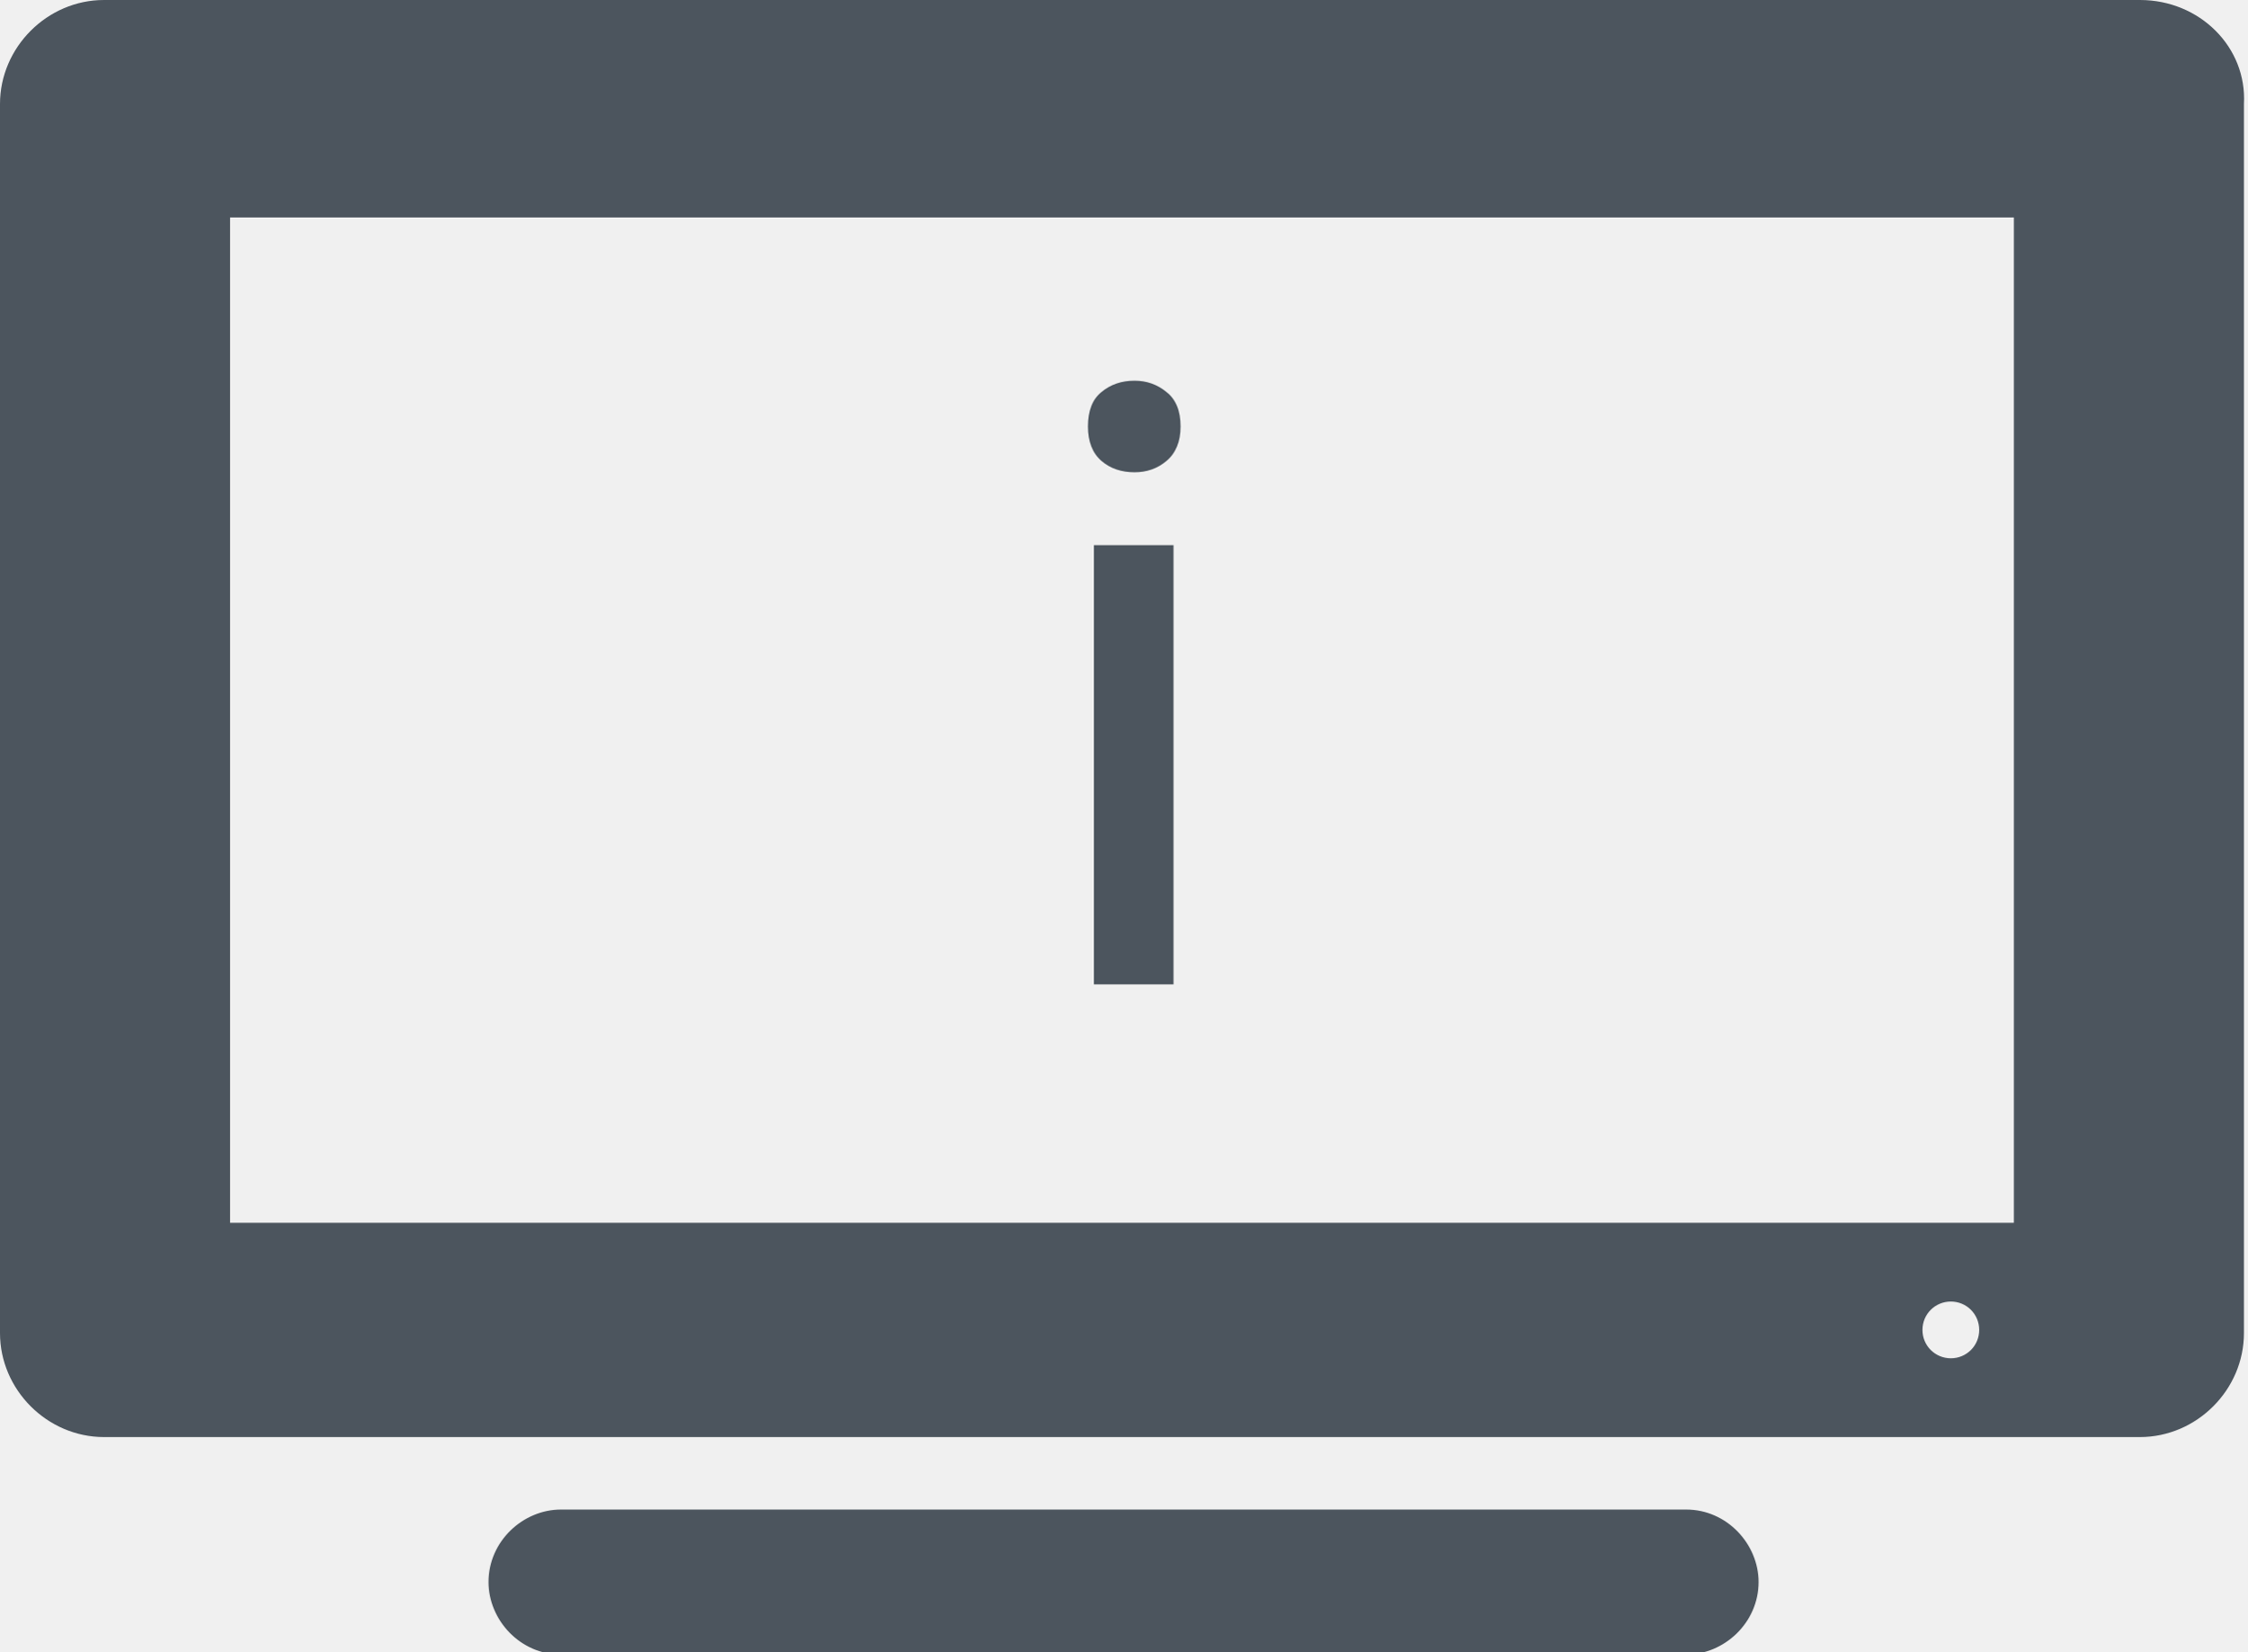
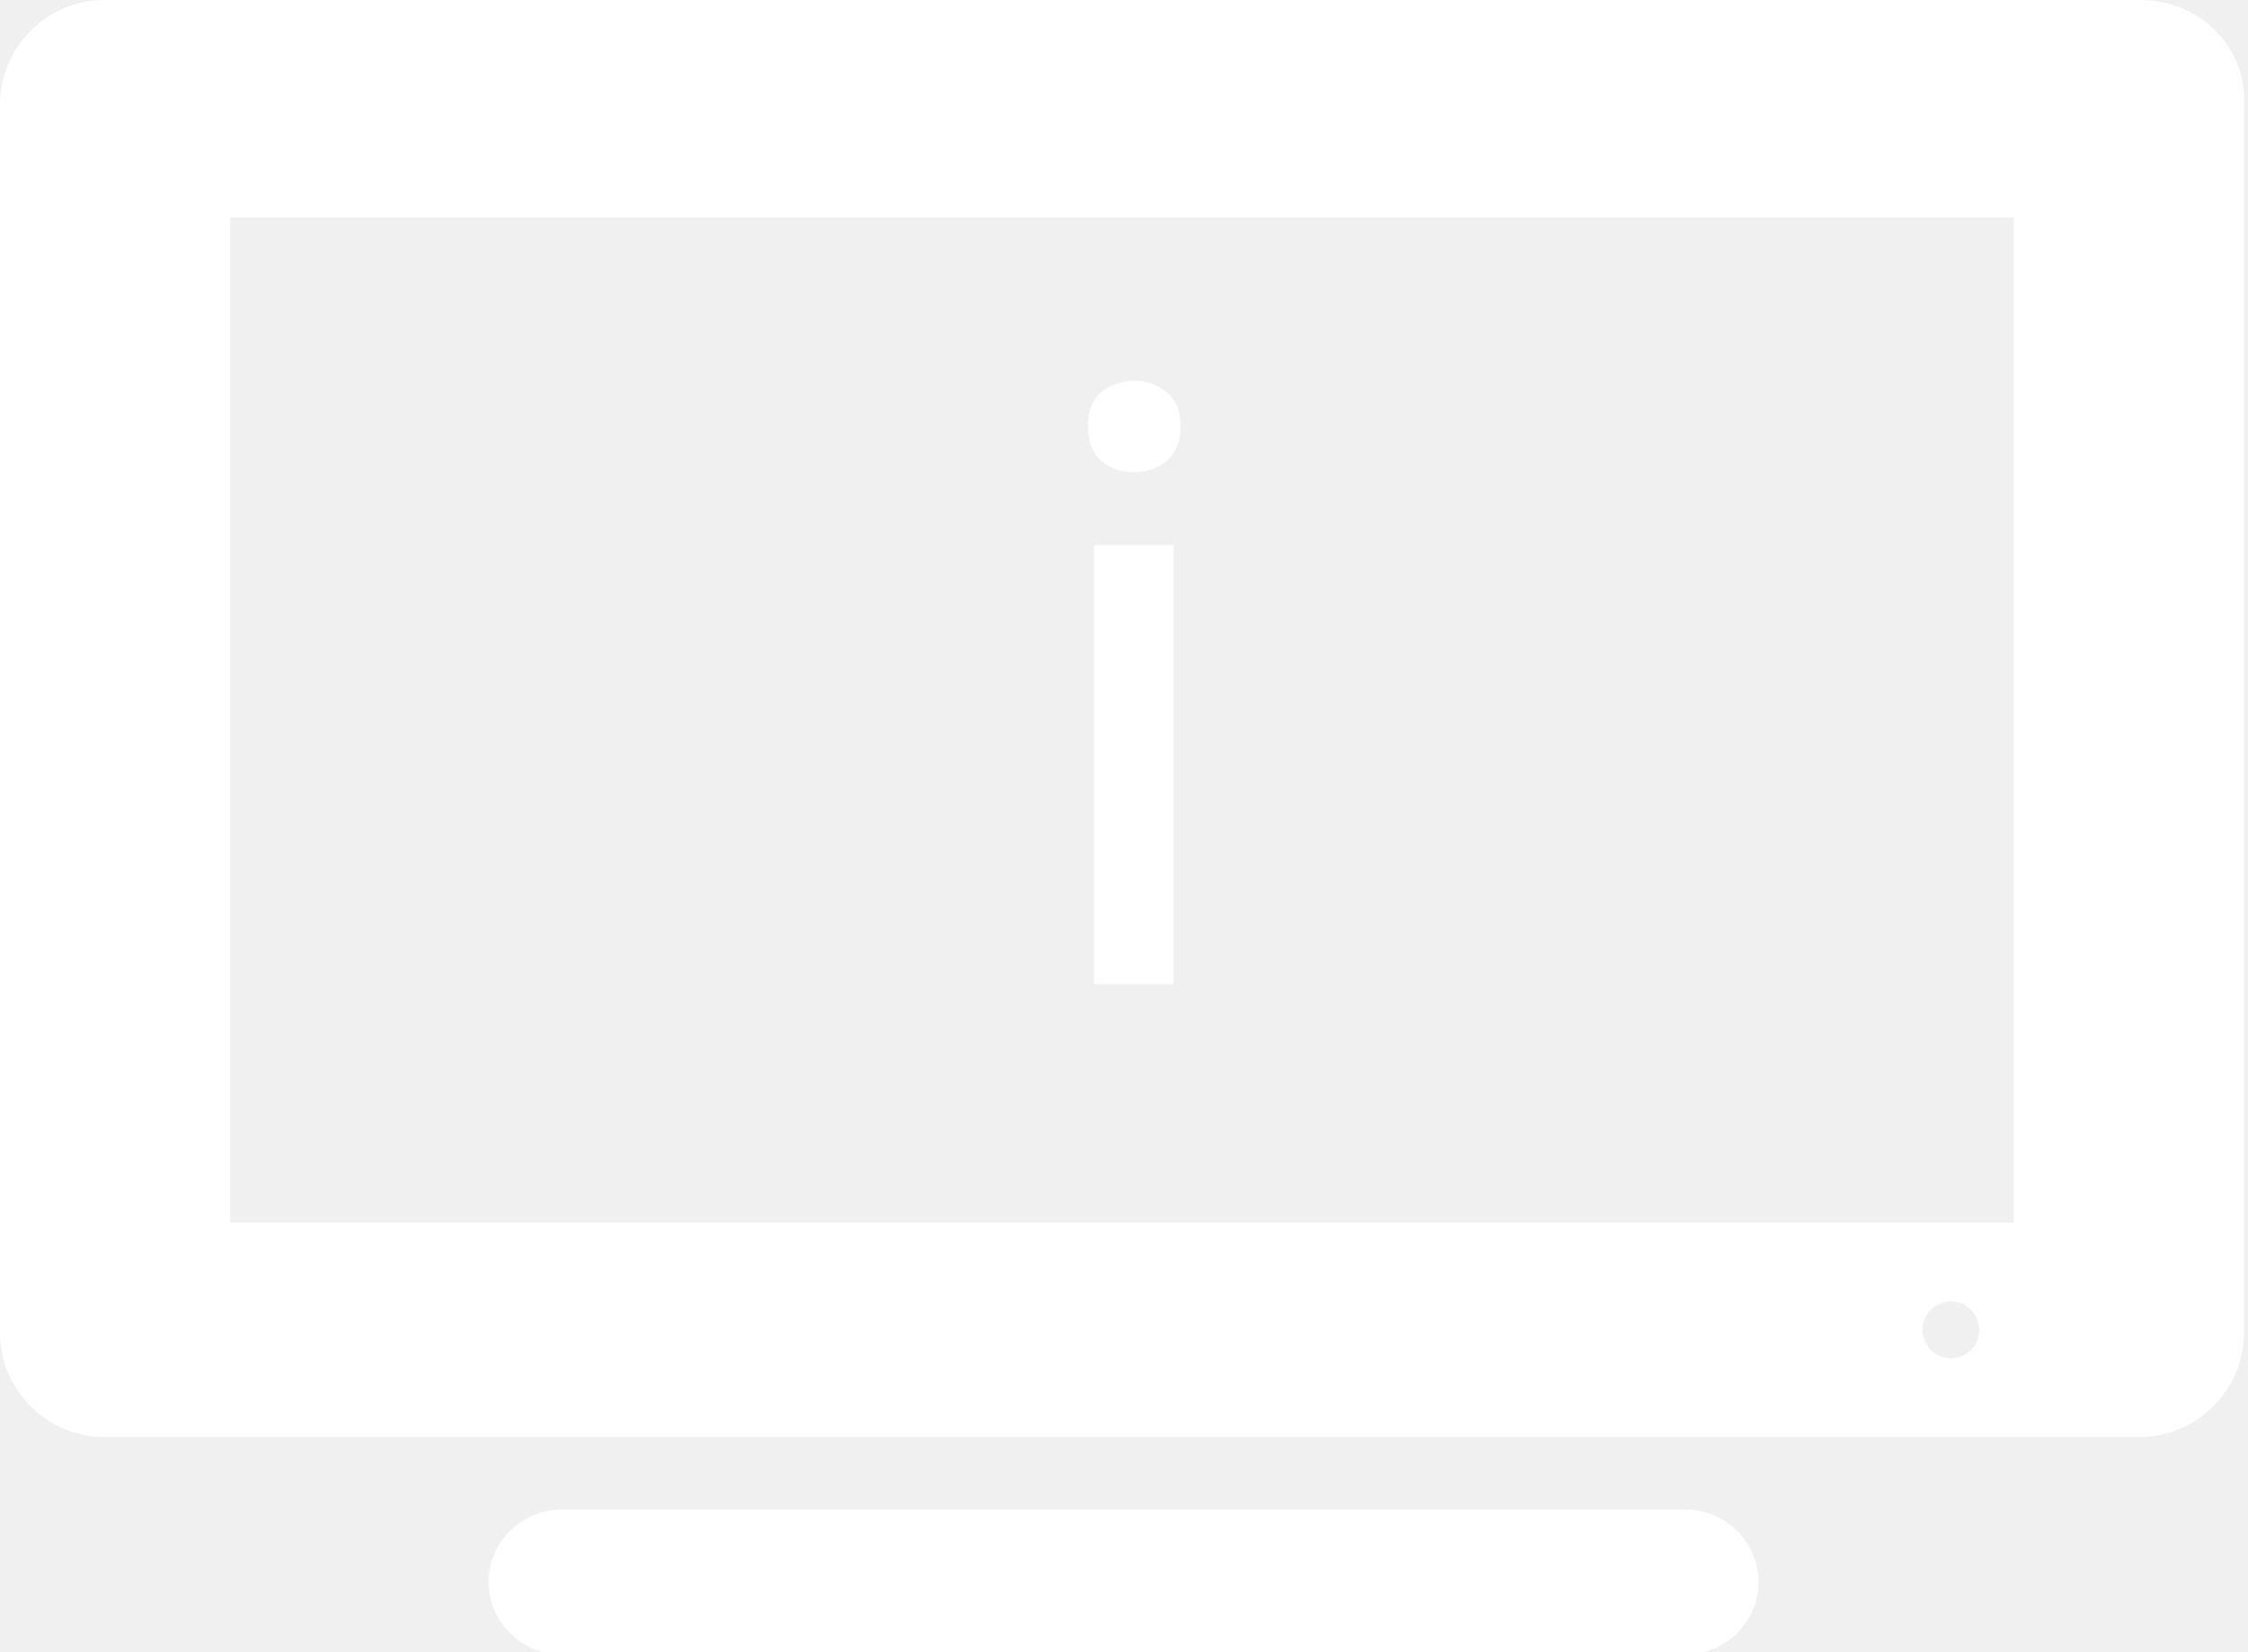
<svg xmlns="http://www.w3.org/2000/svg" version="1.1" id="Layer_1" x="0px" y="0px" viewBox="0 0 71.3 52.4" enable-background="new 0 0 71.3 52.4" xml:space="preserve">
  <g>
    <g>
-       <path fill="#4C555E" d="M32.7,47.9H17.8c-1.2,0-2.3,1-2.3,2.3c0,1.2,1,2.3,2.3,2.3h35.7c1.2,0,2.3-1,2.3-2.3c0-1.2-1-2.3-2.3-2.3    H38.6" />
-       <path fill="#4C555E" d="M67.9,0H3.3C1.5,0,0,1.5,0,3.3v39c0,1.8,1.5,3.3,3.3,3.3h64.6c1.8,0,3.3-1.5,3.3-3.3v-39    C71.3,1.5,69.8,0,67.9,0z M61.9,43.1c-0.5,0-0.9-0.4-0.9-0.9c0-0.5,0.4-0.9,0.9-0.9c0.5,0,0.9,0.4,0.9,0.9    C62.8,42.7,62.4,43.1,61.9,43.1z M63.9,38.8H7.3V6.9h56.6V38.8z" />
+       <path fill="#ffffff" d="M32.7,47.9H17.8c-1.2,0-2.3,1-2.3,2.3c0,1.2,1,2.3,2.3,2.3h35.7c1.2,0,2.3-1,2.3-2.3c0-1.2-1-2.3-2.3-2.3    H38.6" />
+       <path fill="#ffffff" d="M67.9,0H3.3C1.5,0,0,1.5,0,3.3v39c0,1.8,1.5,3.3,3.3,3.3h64.6c1.8,0,3.3-1.5,3.3-3.3v-39    C71.3,1.5,69.8,0,67.9,0z M61.9,43.1c-0.5,0-0.9-0.4-0.9-0.9c0-0.5,0.4-0.9,0.9-0.9c0.5,0,0.9,0.4,0.9,0.9    C62.8,42.7,62.4,43.1,61.9,43.1z M63.9,38.8H7.3V6.9h56.6V38.8z" />
    </g>
    <rect x="7.3" y="12.8" fill="none" width="56.6" height="26" />
-     <text transform="matrix(1.1 0 0 1 32.2858 31.236)" fill="#4C555E" font-family="'HoeflerText-BlackItalic'" font-size="26">i</text>
+     <text transform="matrix(1.1 0 0 1 32.2858 31.236)" fill="#ffffff" font-family="'HoeflerText-BlackItalic'" font-size="26">i</text>
  </g>
</svg>
